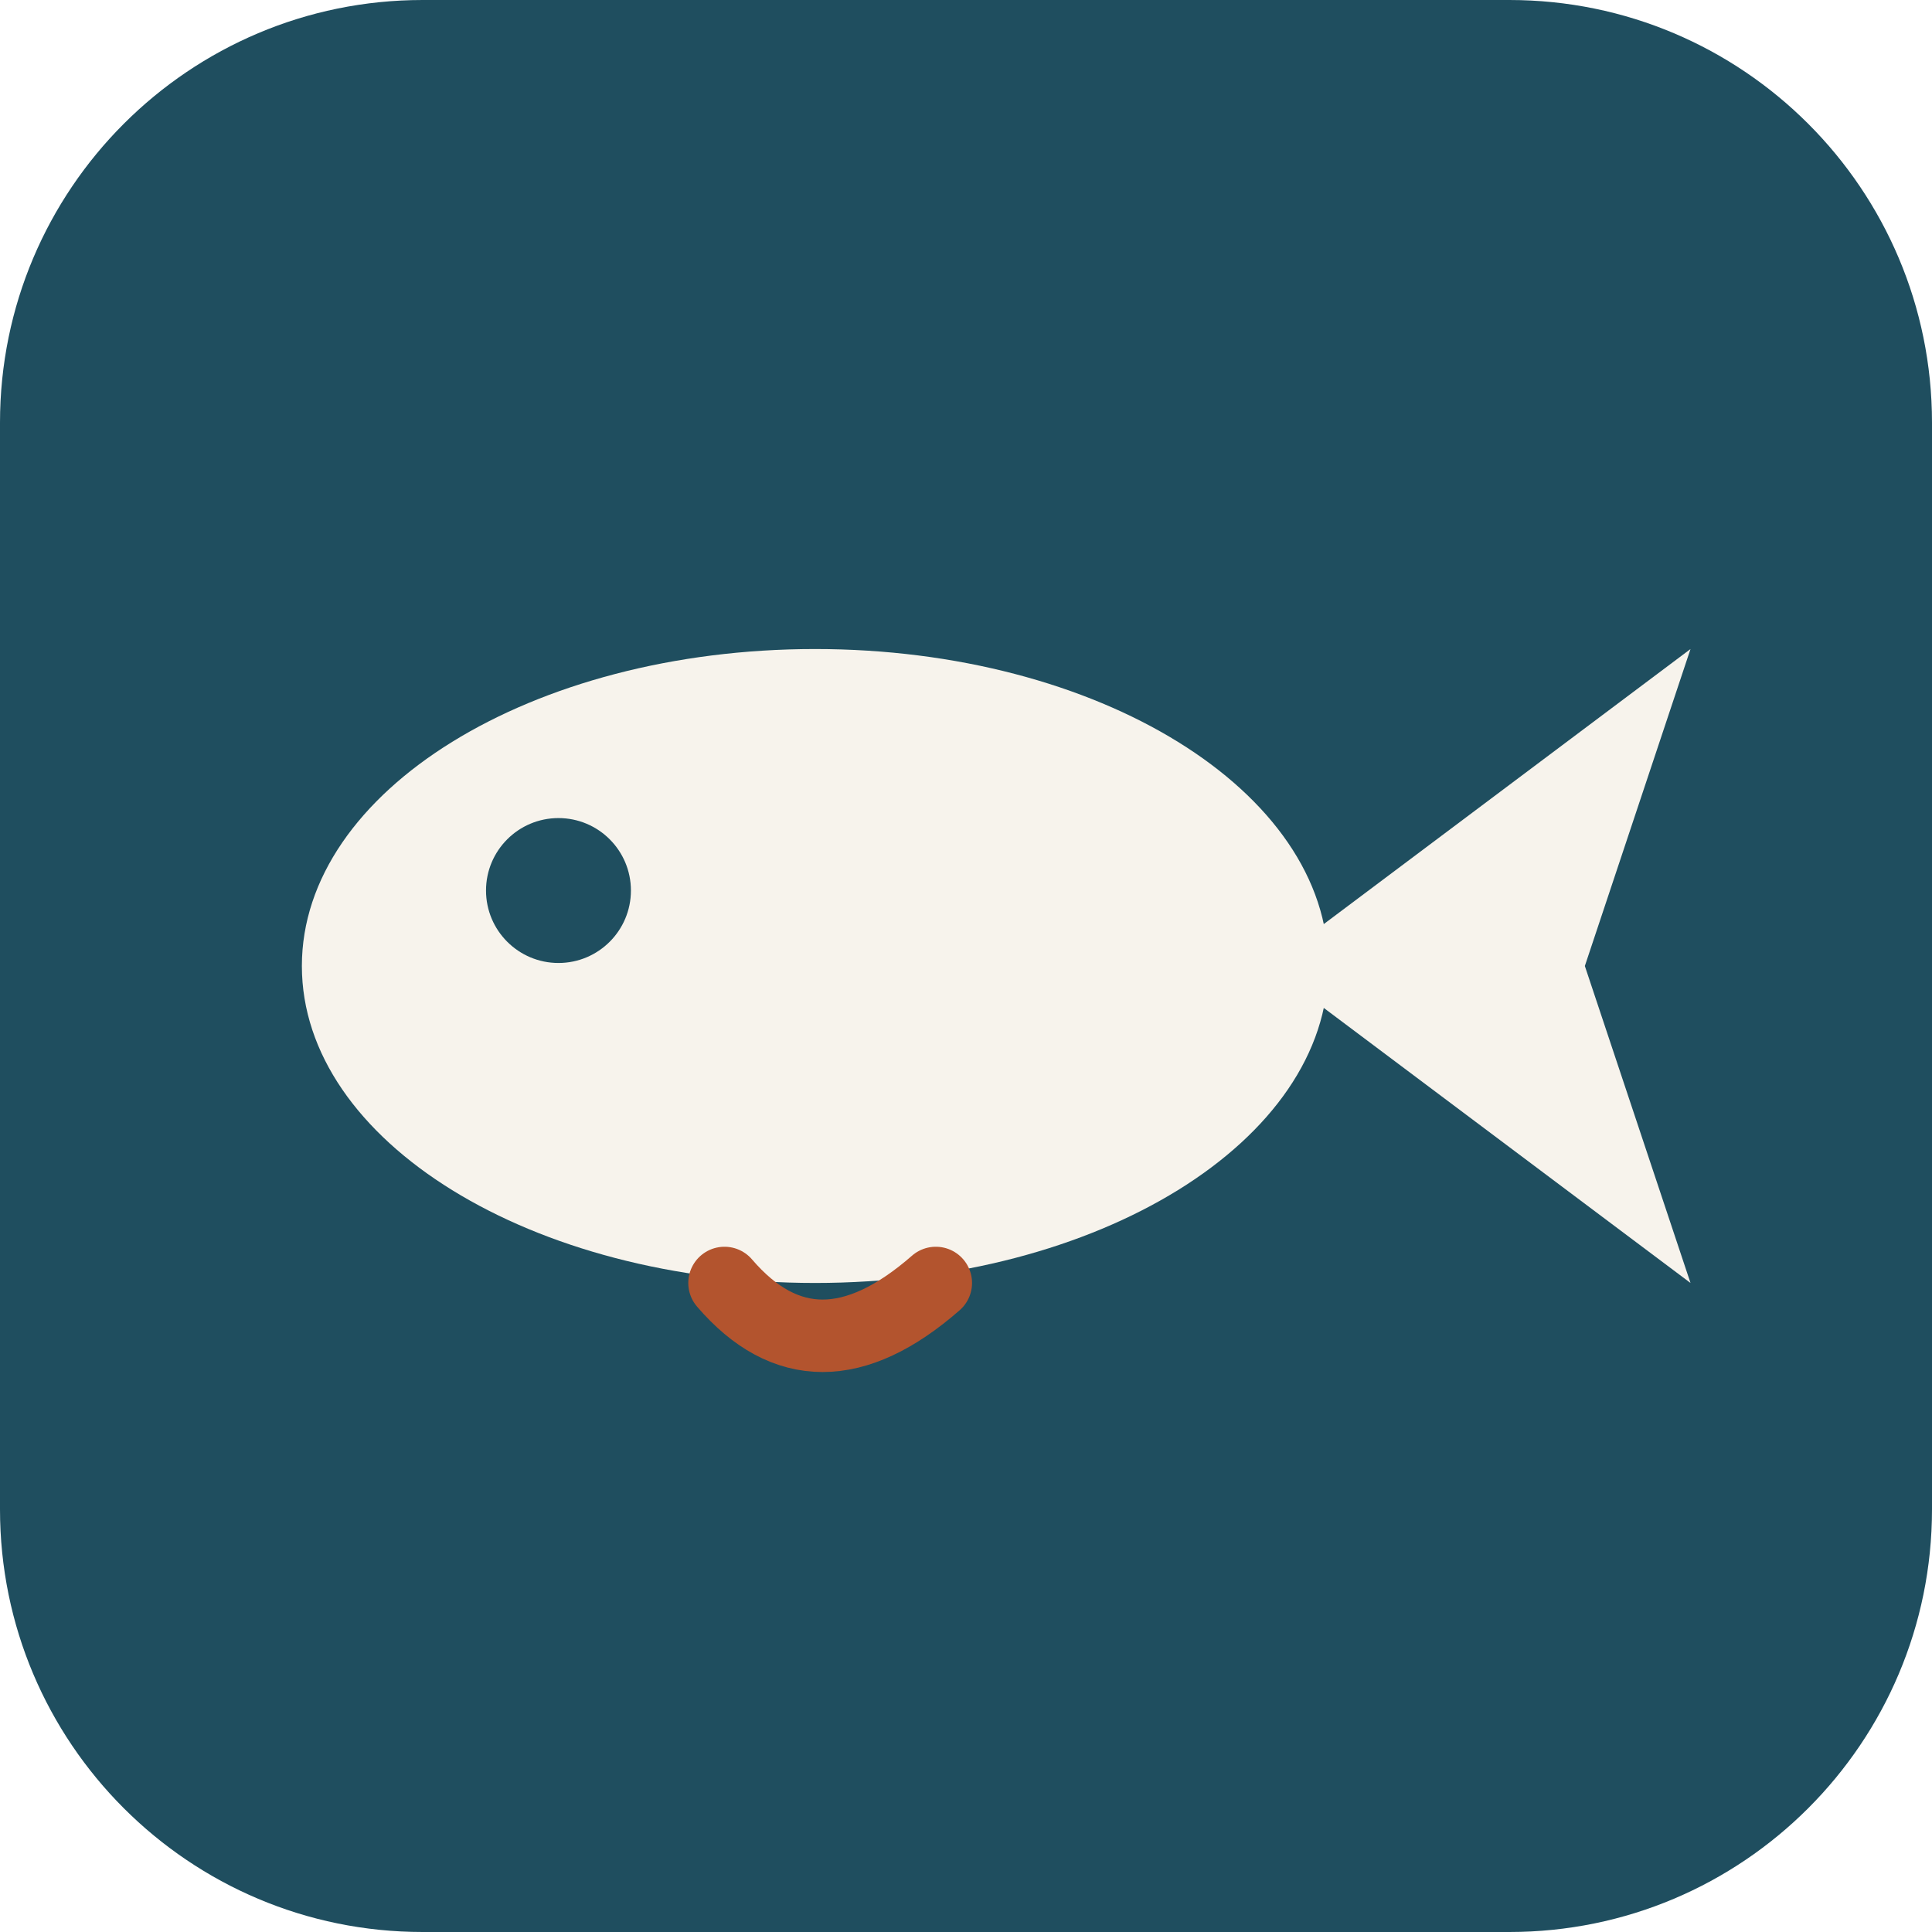
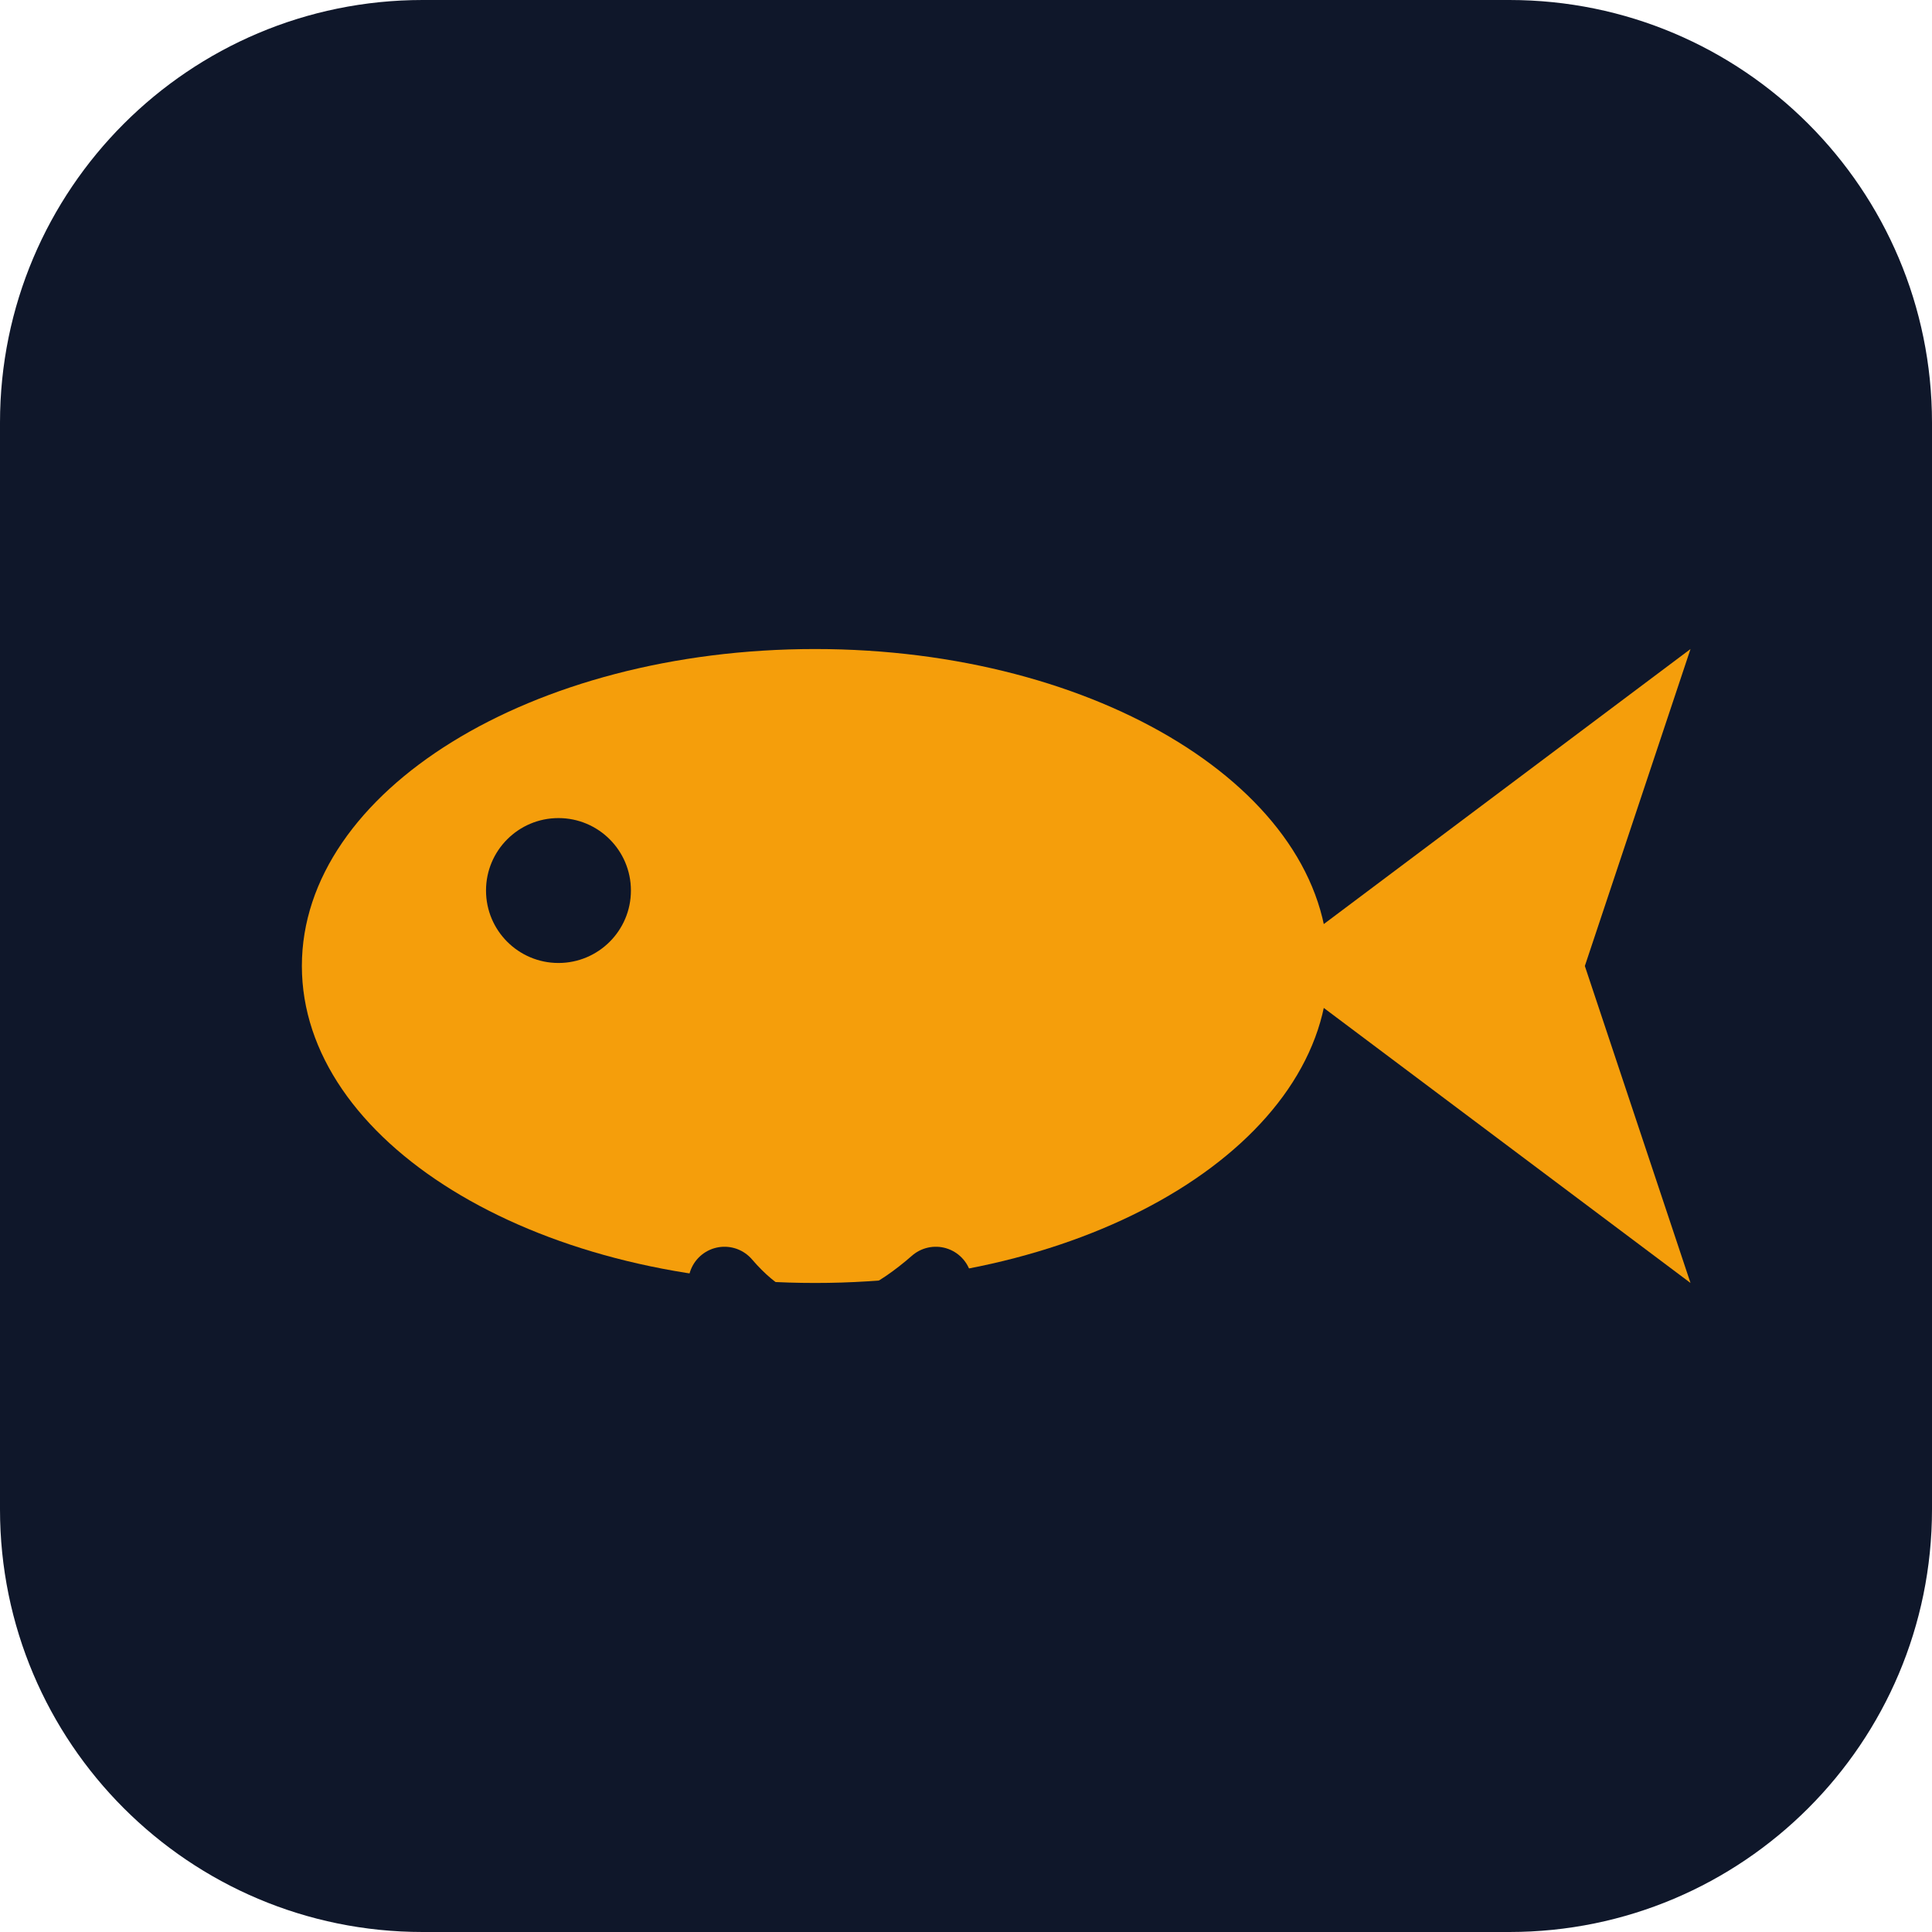
<svg xmlns="http://www.w3.org/2000/svg" viewBox="0 0 64 64">
-   <rect width="64" height="64" rx="14" fill="#1f4e5f" />
-   <ellipse cx="27" cy="32" rx="17" ry="10.5" fill="#f7f3ec" />
-   <path d="M42 32 L56 21.5 L52.5 32 L56 42.5 Z" fill="#f7f3ec" />
-   <circle cx="18.5" cy="29.5" r="2.4" fill="#1f4e5f" />
-   <path d="M24 42.5 Q27 46 31 42.5" stroke="#b3542e" stroke-width="2.4" fill="none" stroke-linecap="round" />
+   <rect width="64" height="64" rx="14" fill="#0f172a" />
+   <ellipse cx="27" cy="32" rx="17" ry="10.5" fill="#f59e0b" />
+   <path d="M42 32 L56 21.5 L52.5 32 L56 42.5 Z" fill="#f59e0b" />
+   <circle cx="18.5" cy="29.5" r="2.4" fill="#0f172a" />
+   <path d="M24 42.5 Q27 46 31 42.5" stroke="#0f172a" stroke-width="2.4" fill="none" stroke-linecap="round" />
</svg>
